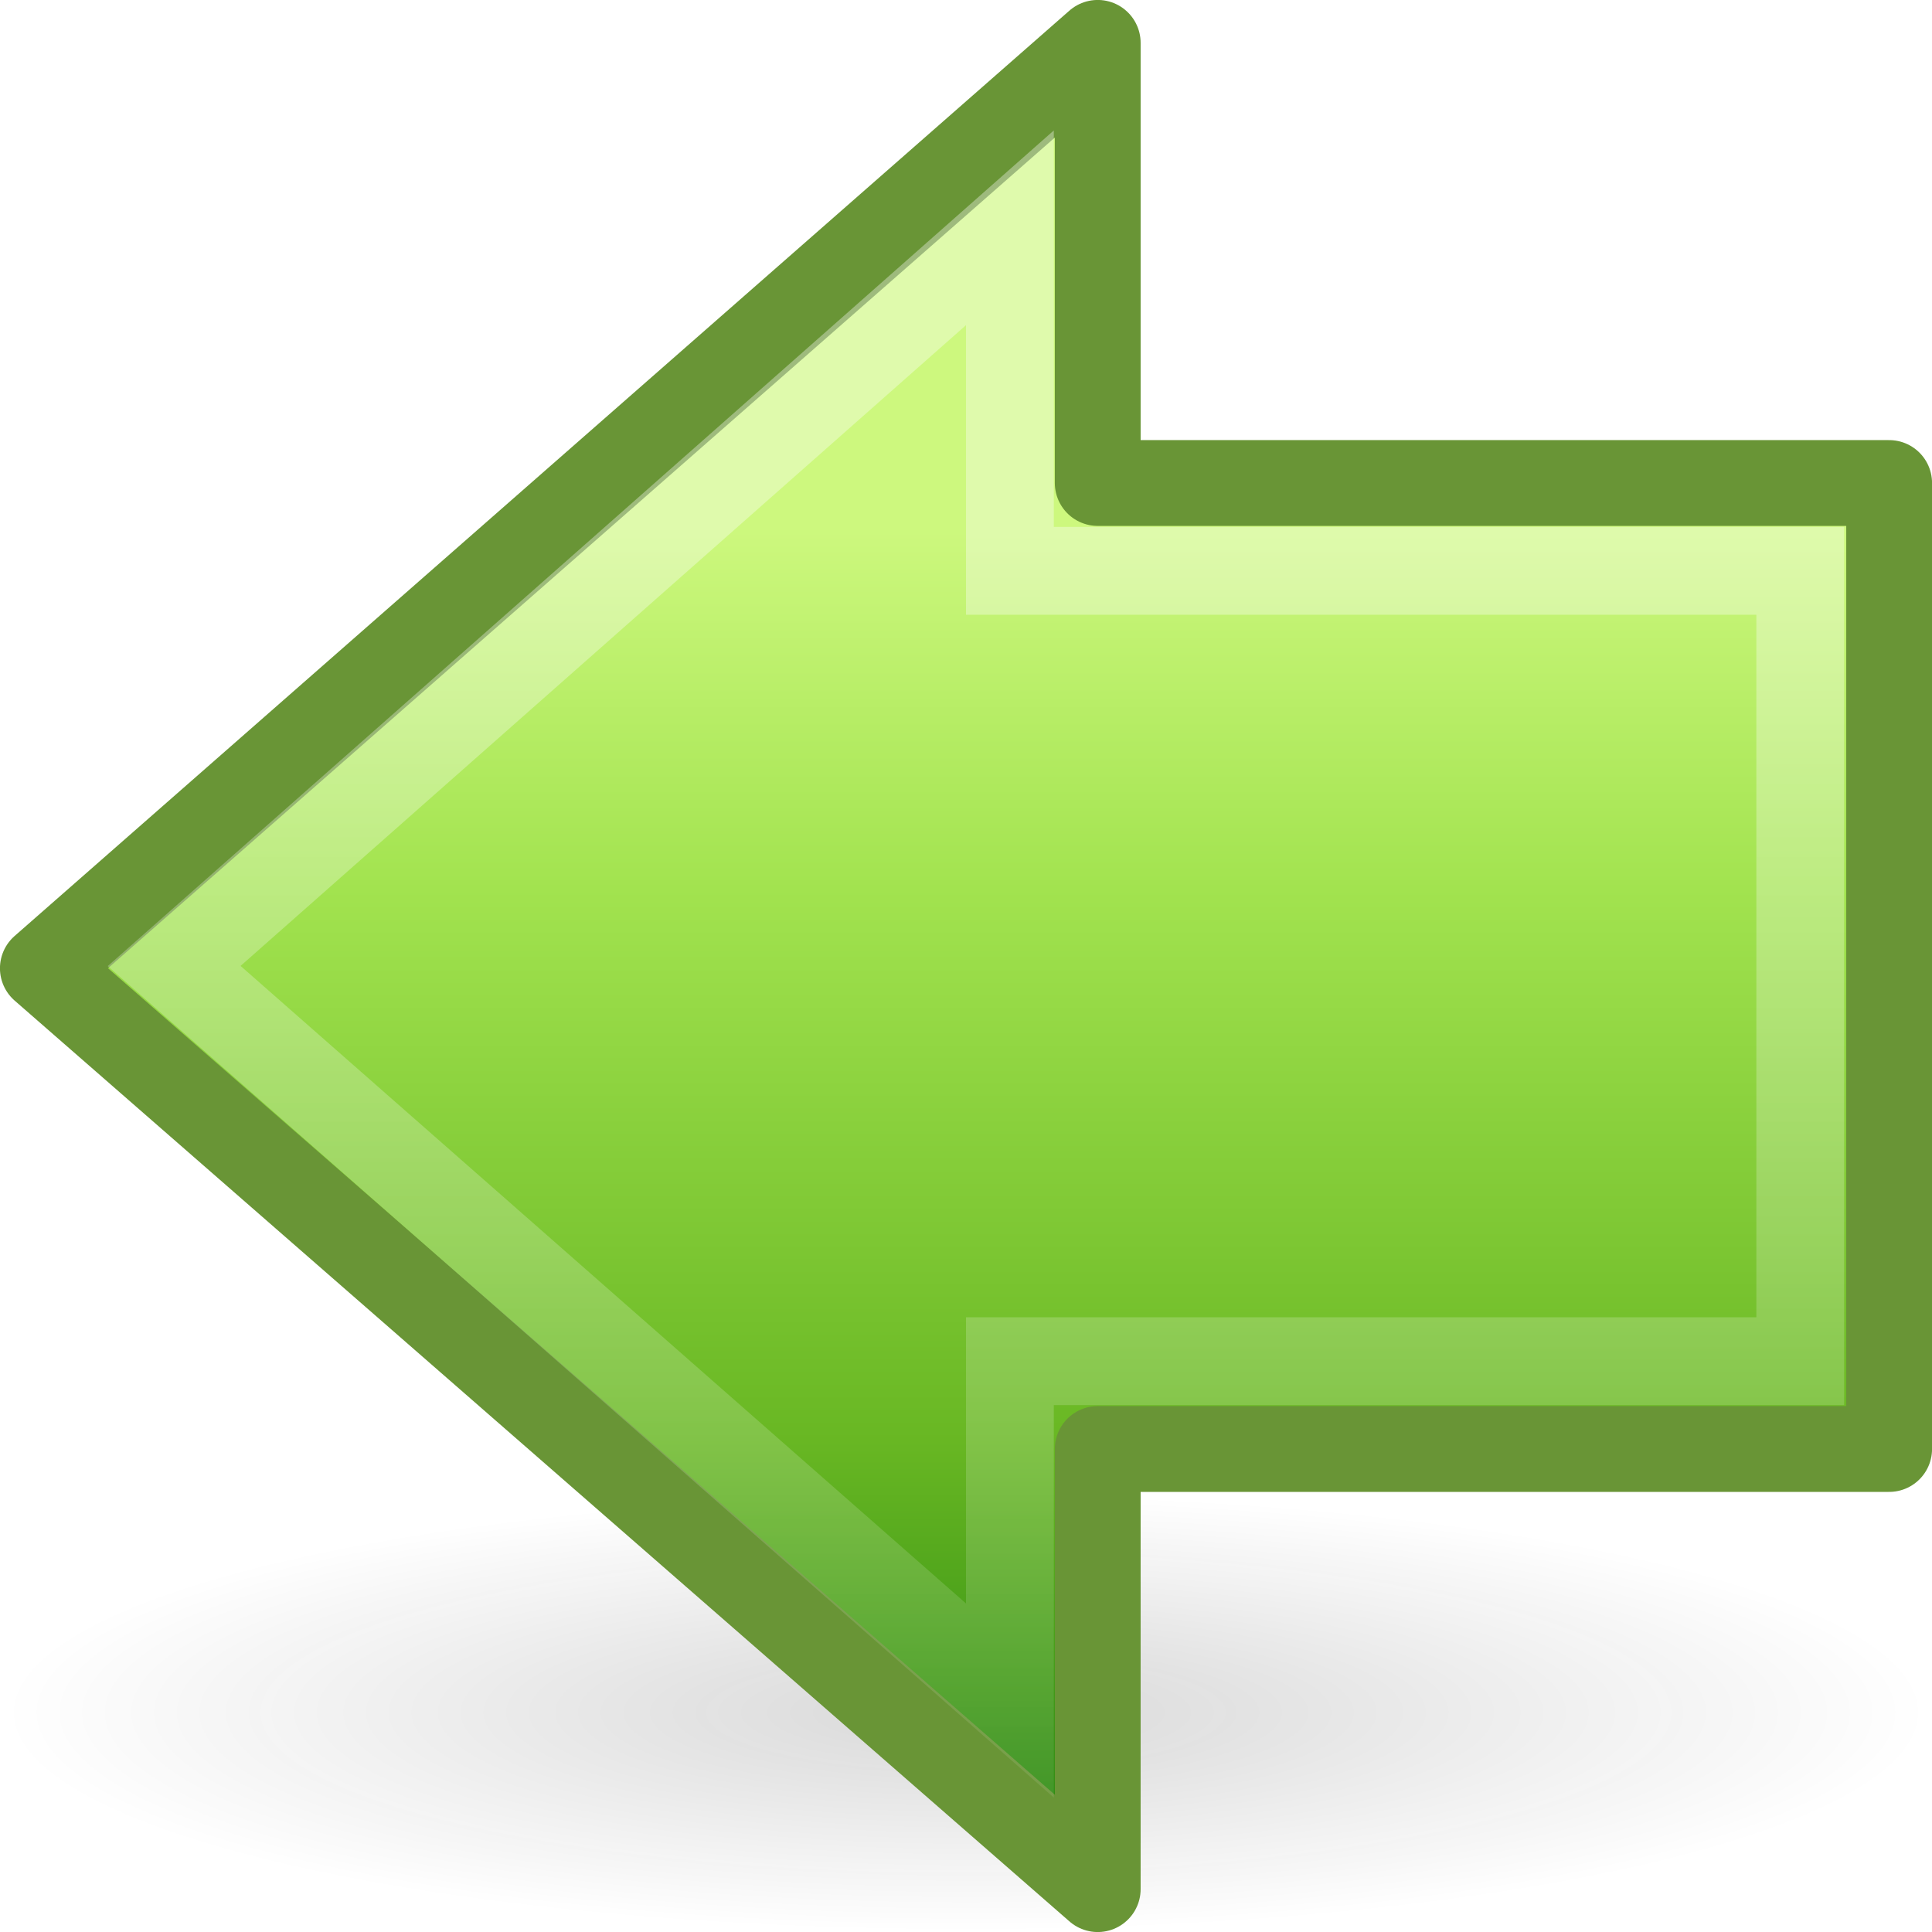
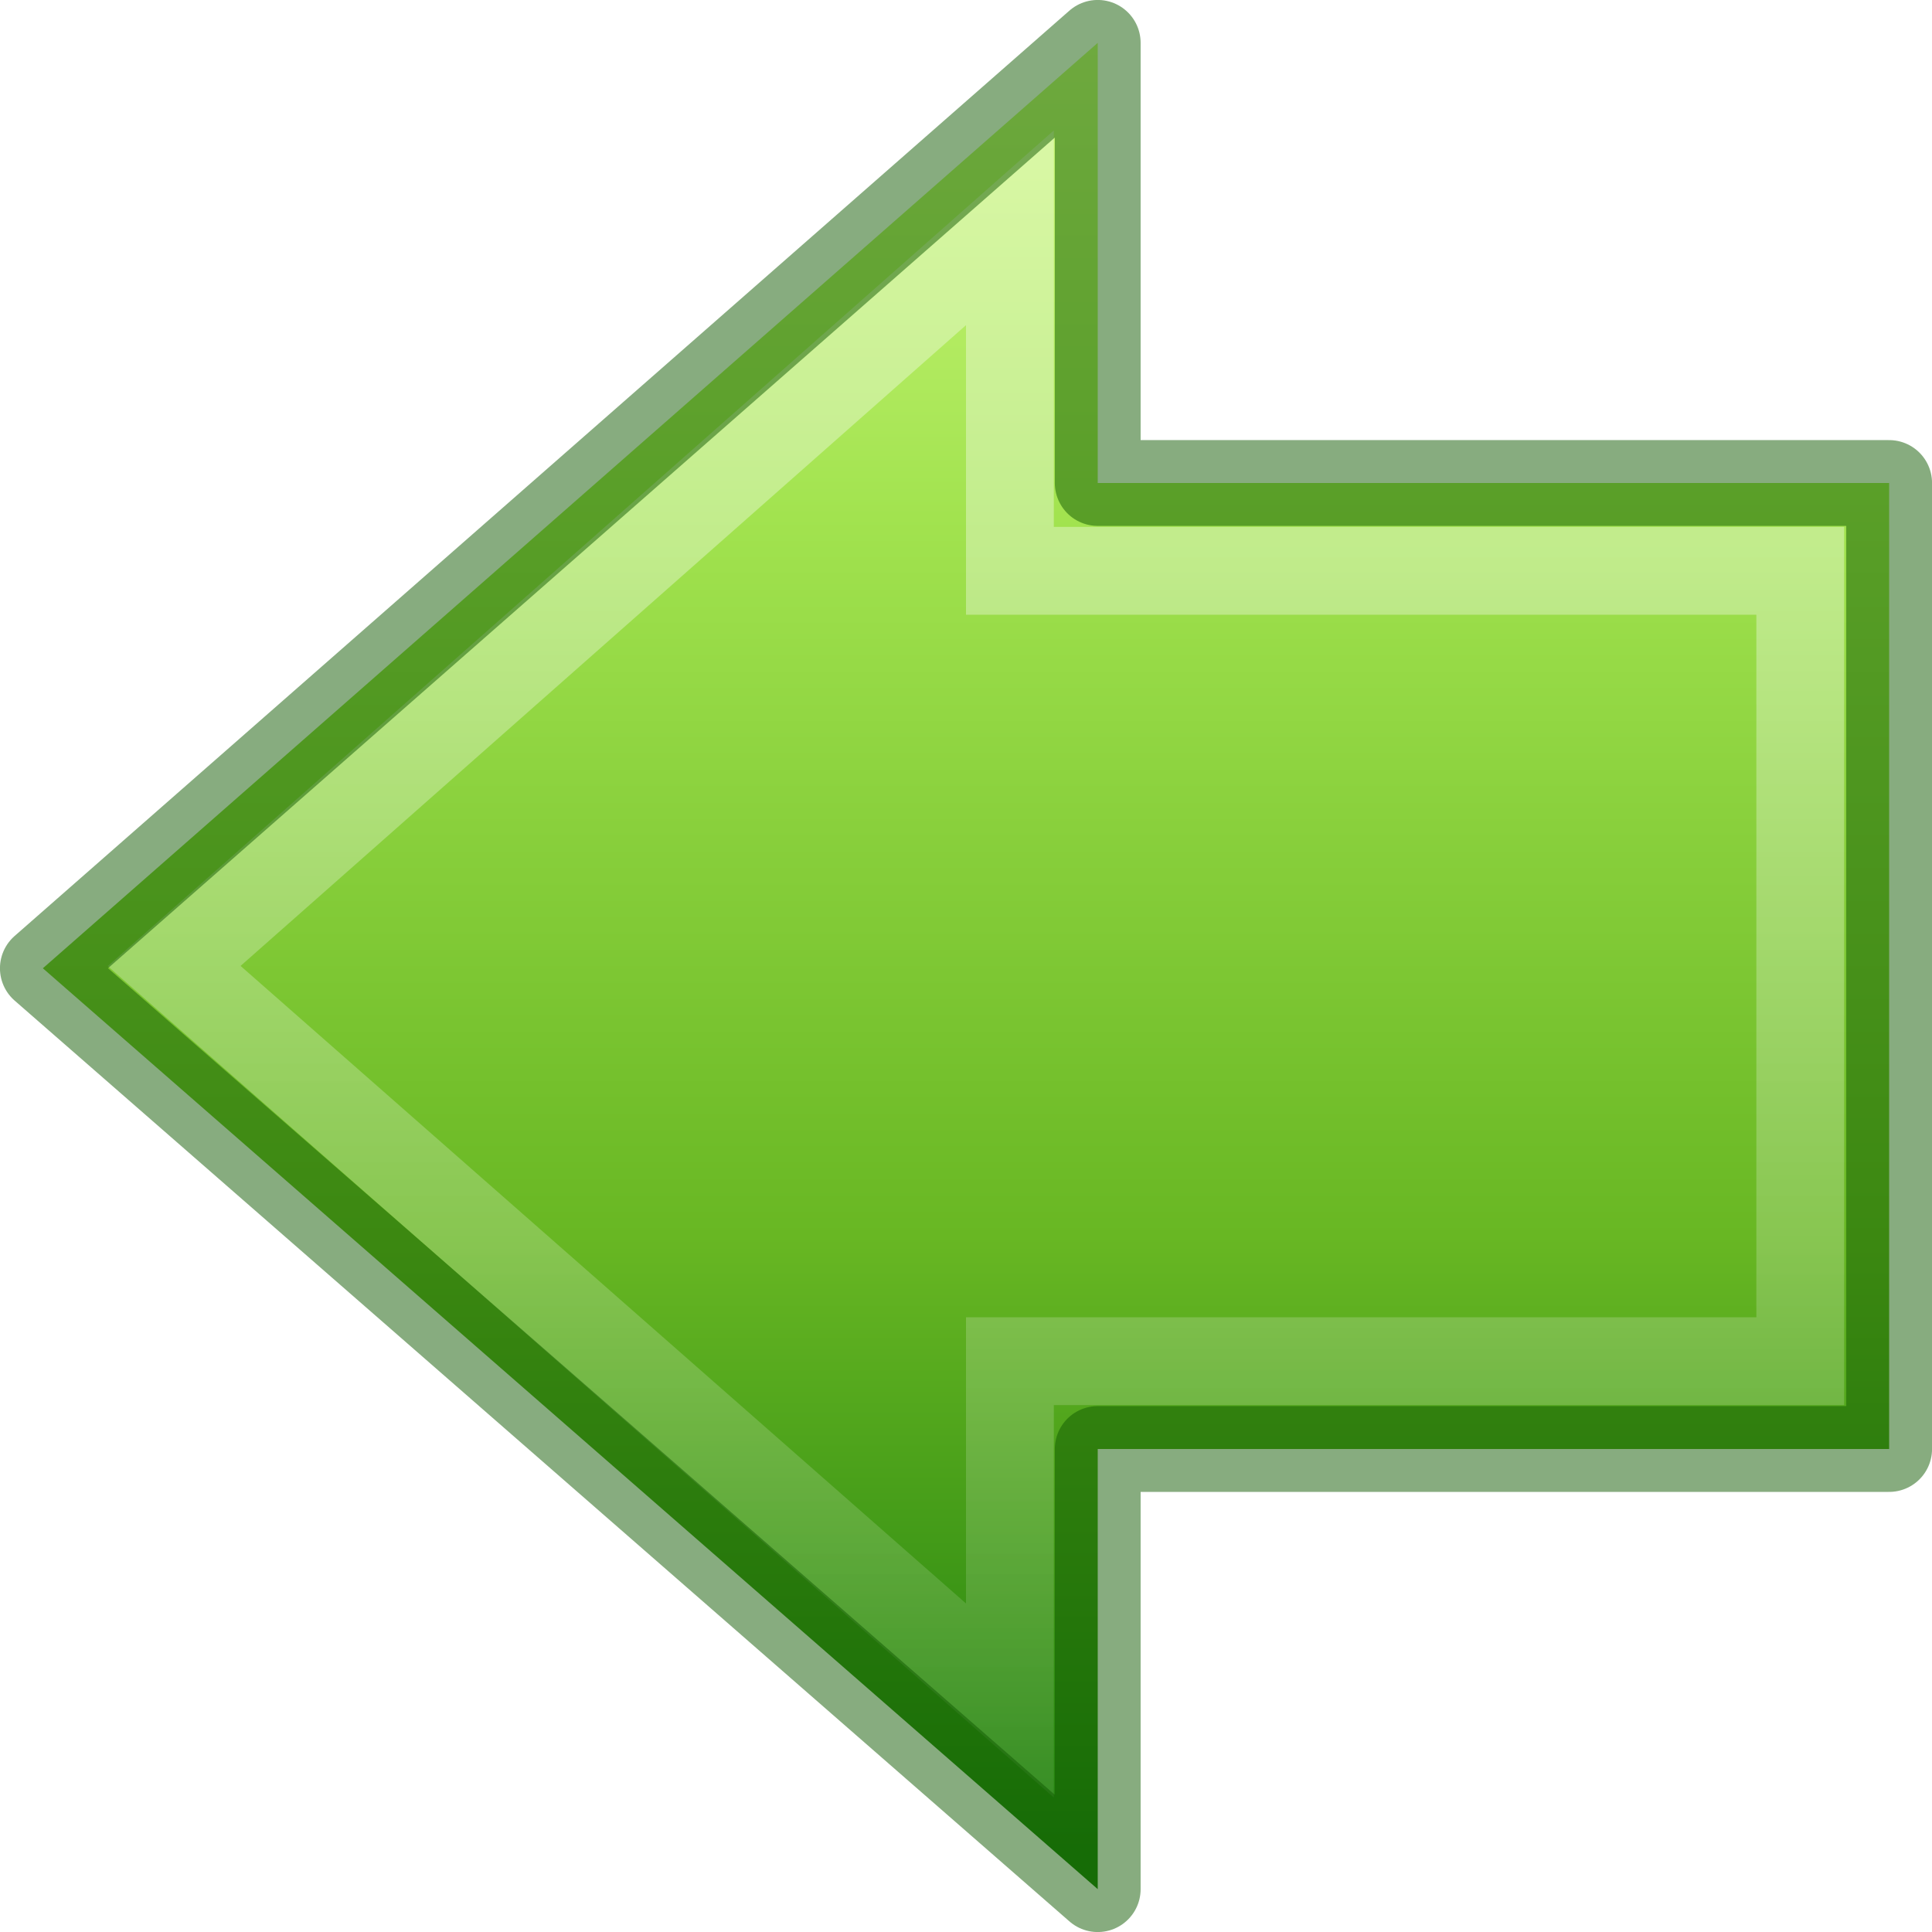
- <svg xmlns="http://www.w3.org/2000/svg" xmlns:xlink="http://www.w3.org/1999/xlink" version="1.0" width="22" height="22" id="svg2594">
+ <svg xmlns="http://www.w3.org/2000/svg" xmlns:xlink="http://www.w3.org/1999/xlink" width="22" height="22" id="svg2594" version="1.0">
  <defs id="defs2596">
-     <linearGradient id="linearGradient5105-262-943-861">
-       <stop id="stop2487" style="stop-color:#0d0d0d;stop-opacity:1" offset="0" />
-       <stop id="stop2489" style="stop-color:#0d0d0d;stop-opacity:0" offset="1" />
-     </linearGradient>
    <linearGradient id="linearGradient2264">
      <stop id="stop3244-gr" style="stop-color:#cdf87e;stop-opacity:1" offset="0" />
      <stop id="stop3246-gr" style="stop-color:#a2e34f;stop-opacity:1" offset="0.262" />
      <stop id="stop3248-gr" style="stop-color:#68b723;stop-opacity:1" offset="0.661" />
      <stop id="stop3250-gr" style="stop-color:#1d7e0d;stop-opacity:1" offset="1" />
    </linearGradient>
+     <linearGradient xlink:href="#linearGradient2264" id="linearGradient2532" gradientUnits="userSpaceOnUse" gradientTransform="matrix(-0.5165267,0,0,0.5333212,23.45737,-0.7415553)" x1="22.378" y1="4.203" x2="22.378" y2="42.716" />
    <linearGradient id="linearGradient4222">
-       <stop id="stop4224" style="stop-color:#ffffff;stop-opacity:1" offset="0" />
-       <stop id="stop4226" style="stop-color:#ffffff;stop-opacity:0" offset="1" />
+       <stop style="stop-color:#ffffff;stop-opacity:1;" offset="0" id="stop4224" />
+       <stop style="stop-color:#ffffff;stop-opacity:0;" offset="1" id="stop4226" />
    </linearGradient>
-     <linearGradient x1="28.622" y1="18.219" x2="28.622" y2="49.563" id="linearGradient2395" xlink:href="#linearGradient4222" gradientUnits="userSpaceOnUse" gradientTransform="matrix(-0.599071,0,0,0.6156931,26.23203,-4.981411)" />
-     <linearGradient x1="22.182" y1="14.5" x2="22.182" y2="44.051" id="linearGradient2397" xlink:href="#linearGradient2264" gradientUnits="userSpaceOnUse" gradientTransform="matrix(0.5165267,0,0,0.5333212,-0.4573736,-1.741556)" />
-     <radialGradient cx="11.25" cy="19.031" r="8.062" fx="11.25" fy="19.031" id="radialGradient2399" xlink:href="#linearGradient5105-262-943-861" gradientUnits="userSpaceOnUse" gradientTransform="matrix(1,0,0,0.282946,0,13.64644)" />
+     <linearGradient xlink:href="#linearGradient4222" id="linearGradient2529" gradientUnits="userSpaceOnUse" gradientTransform="matrix(0.599071,0,0,0.6156931,-3.232032,-3.98141)" x1="28.622" y1="18.219" x2="28.622" y2="49.563" />
  </defs>
-   <g id="layer1">
-     <path d="M 19.312,19.031 A 8.062,2.281 0 1 1 3.188,19.031 A 8.062,2.281 0 1 1 19.312,19.031 z" transform="matrix(-1.364341,0,0,1.09589,26.34884,-1.356165)" id="path2621" style="opacity:0.163;fill:url(#radialGradient2399);fill-opacity:1;fill-rule:nonzero;stroke:none;stroke-width:1;stroke-linecap:butt;stroke-linejoin:miter;marker:none;marker-start:none;marker-mid:none;marker-end:none;stroke-miterlimit:4;stroke-dasharray:none;stroke-dashoffset:0;stroke-opacity:1;visibility:visible;display:inline;overflow:visible" />
-     <path d="M 12.5,0.488 L 0.488,11.026 L 12.5,21.512 L 12.5,16.5 L 21.512,16.5 L 21.512,5.5 L 12.5,5.5 L 12.5,0.488 z" id="path2624" style="fill:url(#linearGradient2397);fill-opacity:1;fill-rule:nonzero;stroke:#699536;stroke-width:0.977;stroke-linecap:round;stroke-linejoin:round;marker:none;marker-start:none;marker-mid:none;marker-end:none;stroke-miterlimit:4;stroke-dasharray:none;stroke-dashoffset:0;stroke-opacity:1;visibility:visible;display:inline;overflow:visible" />
-     <path d="M 11.5,2.594 L 1.983,11 L 11.5,19.364 L 11.5,15.5 L 20.5,15.5 L 20.5,6.5 L 11.5,6.5 L 11.5,2.594 z" id="path2626" style="opacity:0.354;fill:none;fill-opacity:1;fill-rule:nonzero;stroke:url(#linearGradient2395);stroke-width:1;stroke-linecap:butt;stroke-linejoin:miter;marker:none;marker-start:none;marker-mid:none;marker-end:none;stroke-miterlimit:4;stroke-dasharray:none;stroke-dashoffset:0;stroke-opacity:1;visibility:visible;display:inline;overflow:visible" />
+   <g id="g838" transform="matrix(-1,0,0,1,22.99999,-1.000001)">
+     <path id="path2624" d="M 10.5,1.488 22.512,12.026 10.5,22.512 V 17.5 H 1.488 V 6.5 H 10.5 Z" style="display:inline;overflow:visible;visibility:visible;fill:url(#linearGradient2532);fill-opacity:1;fill-rule:nonzero;stroke:none;stroke-width:0.977;stroke-linecap:round;stroke-linejoin:round;stroke-miterlimit:4;stroke-dasharray:none;stroke-dashoffset:0;stroke-opacity:1;marker:none;marker-start:none;marker-mid:none;marker-end:none" />
+     <path id="path2626" d="M 11.5,3.594 21.017,12 11.5,20.364 V 16.5 h -9 v -9 h 9 z" style="display:inline;overflow:visible;visibility:visible;opacity:0.354;fill:none;fill-opacity:1;fill-rule:nonzero;stroke:url(#linearGradient2529);stroke-width:1;stroke-linecap:butt;stroke-linejoin:miter;stroke-miterlimit:4;stroke-dasharray:none;stroke-dashoffset:0;stroke-opacity:1;marker:none;marker-start:none;marker-mid:none;marker-end:none" />
+     <path style="display:inline;overflow:visible;visibility:visible;opacity:0.5;fill:none;fill-opacity:1;fill-rule:nonzero;stroke:#0f5a00;stroke-width:0.977;stroke-linecap:round;stroke-linejoin:round;stroke-miterlimit:4;stroke-dasharray:none;stroke-dashoffset:0;stroke-opacity:1;marker:none;marker-start:none;marker-mid:none;marker-end:none" d="M 10.5,1.488 22.512,12.026 10.5,22.512 V 17.5 H 1.488 V 6.5 H 10.5 Z" id="path833" />
  </g>
</svg>
